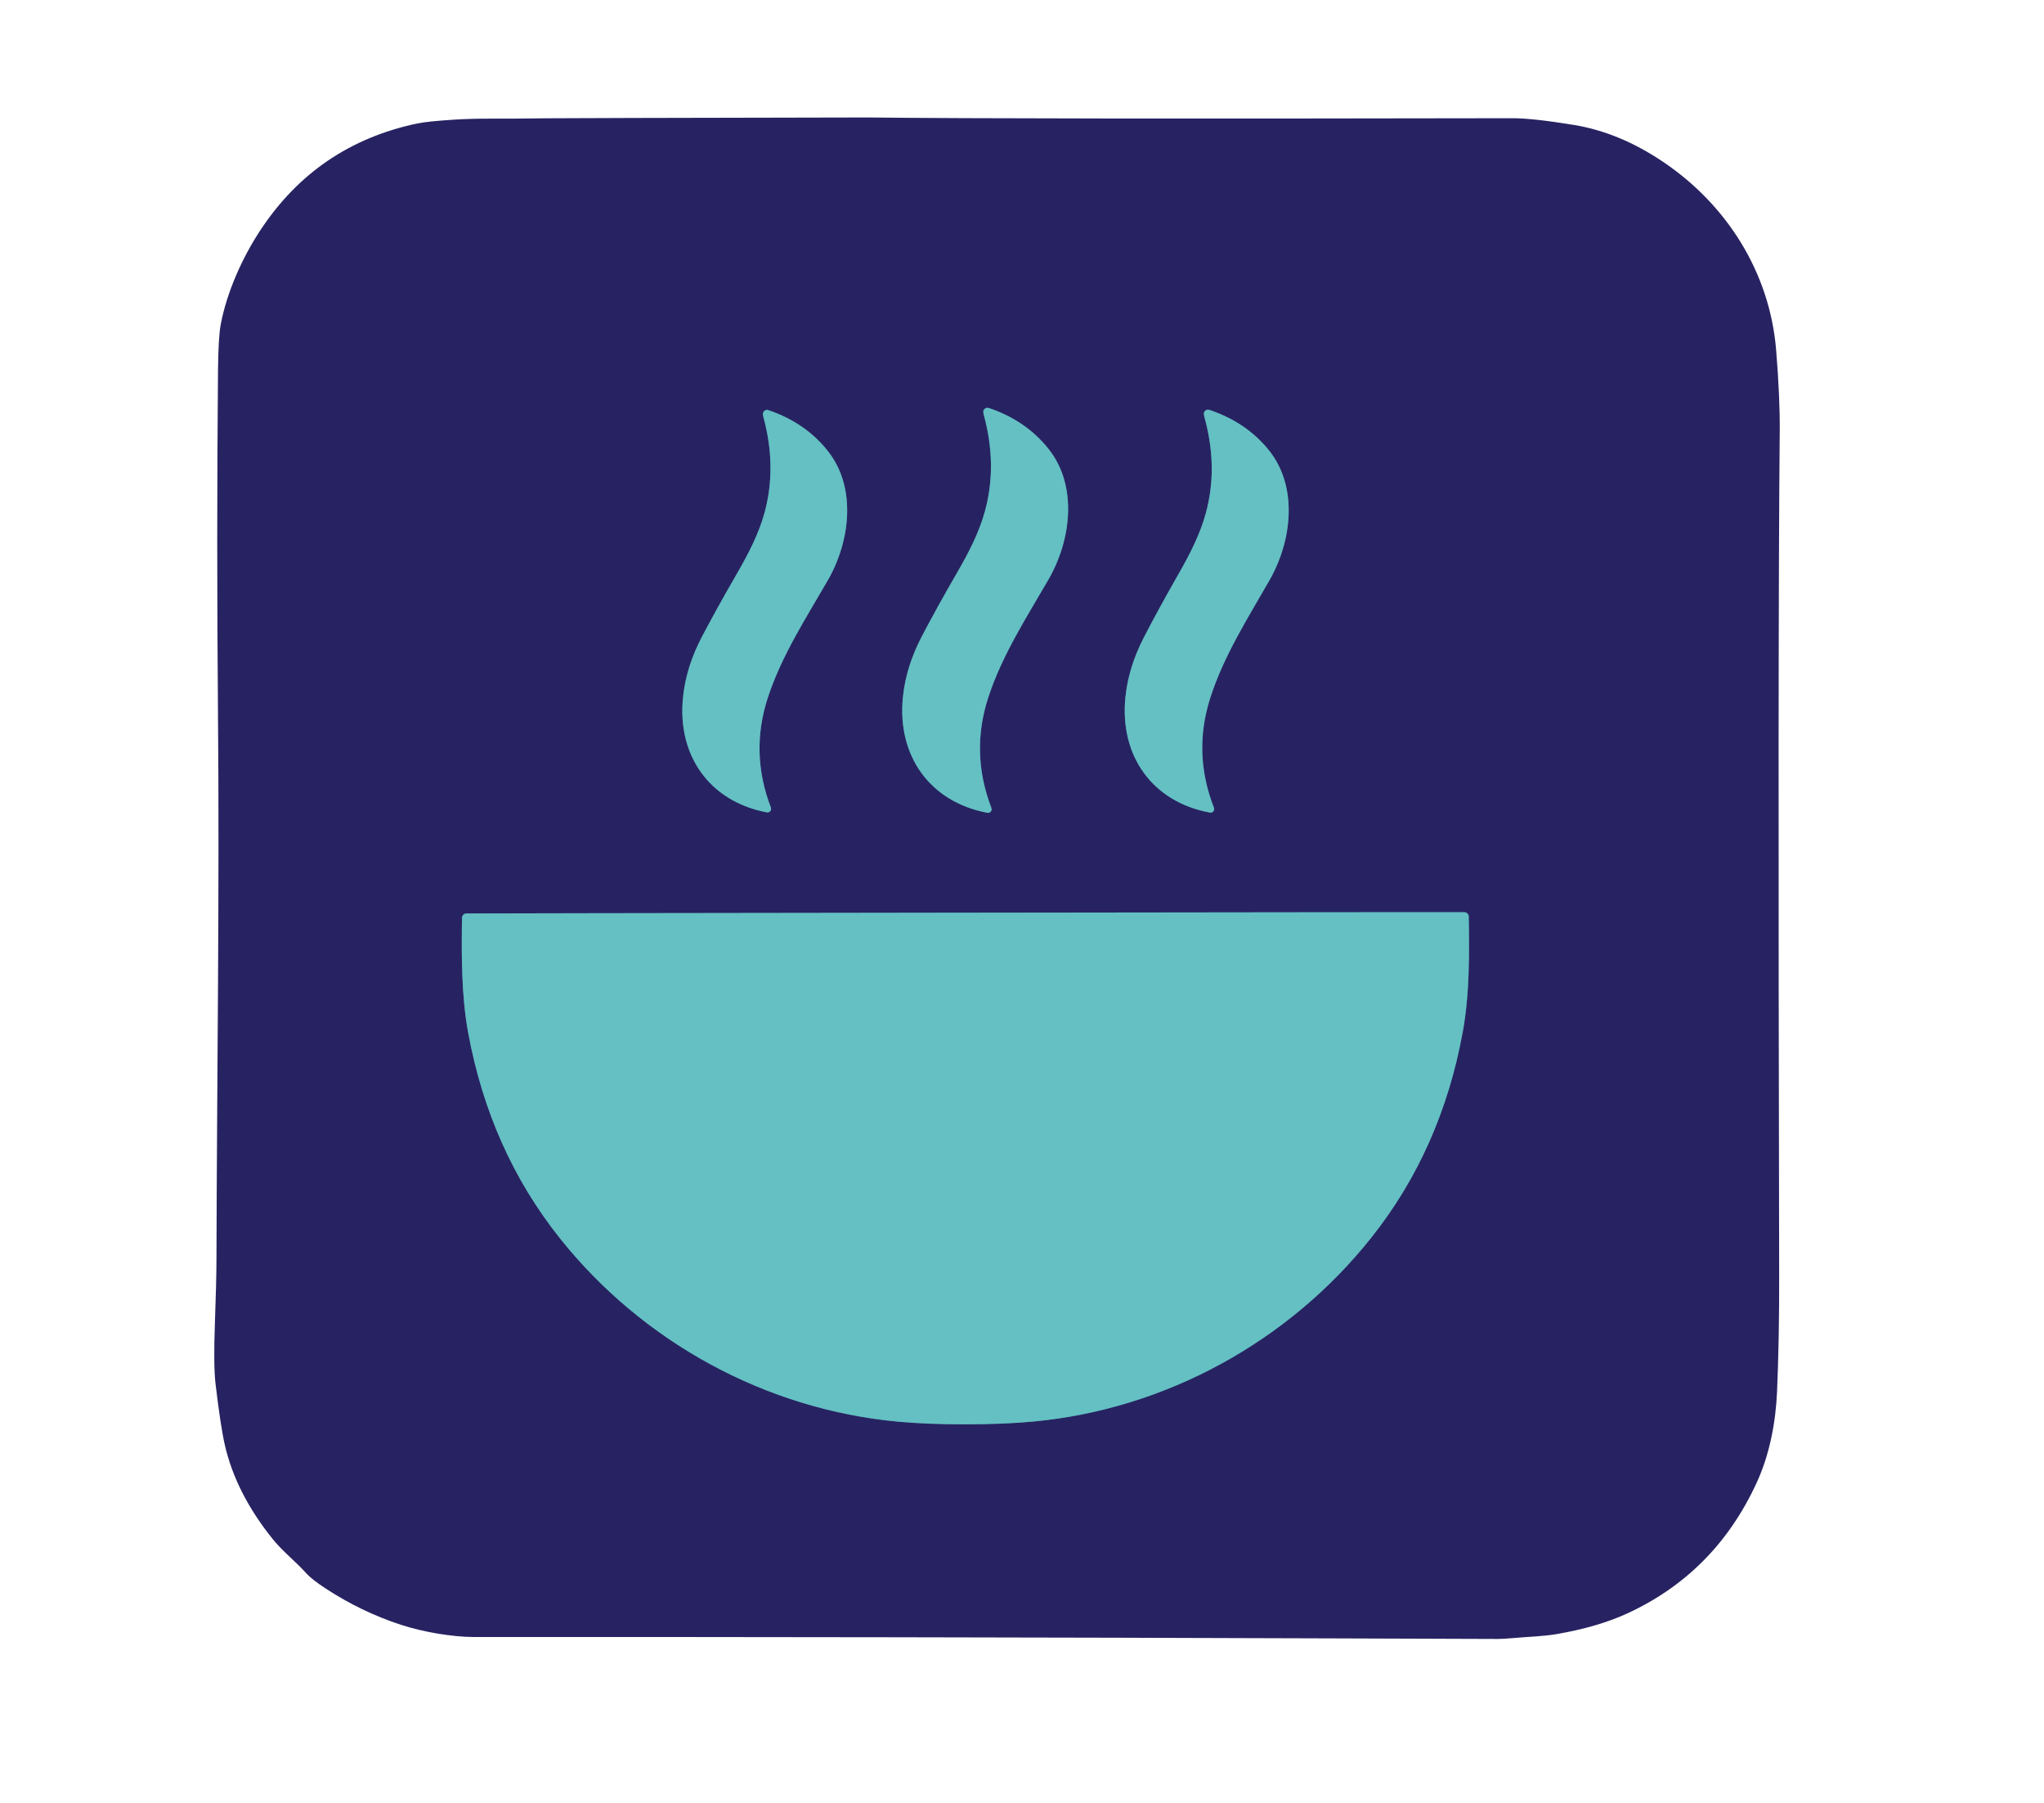
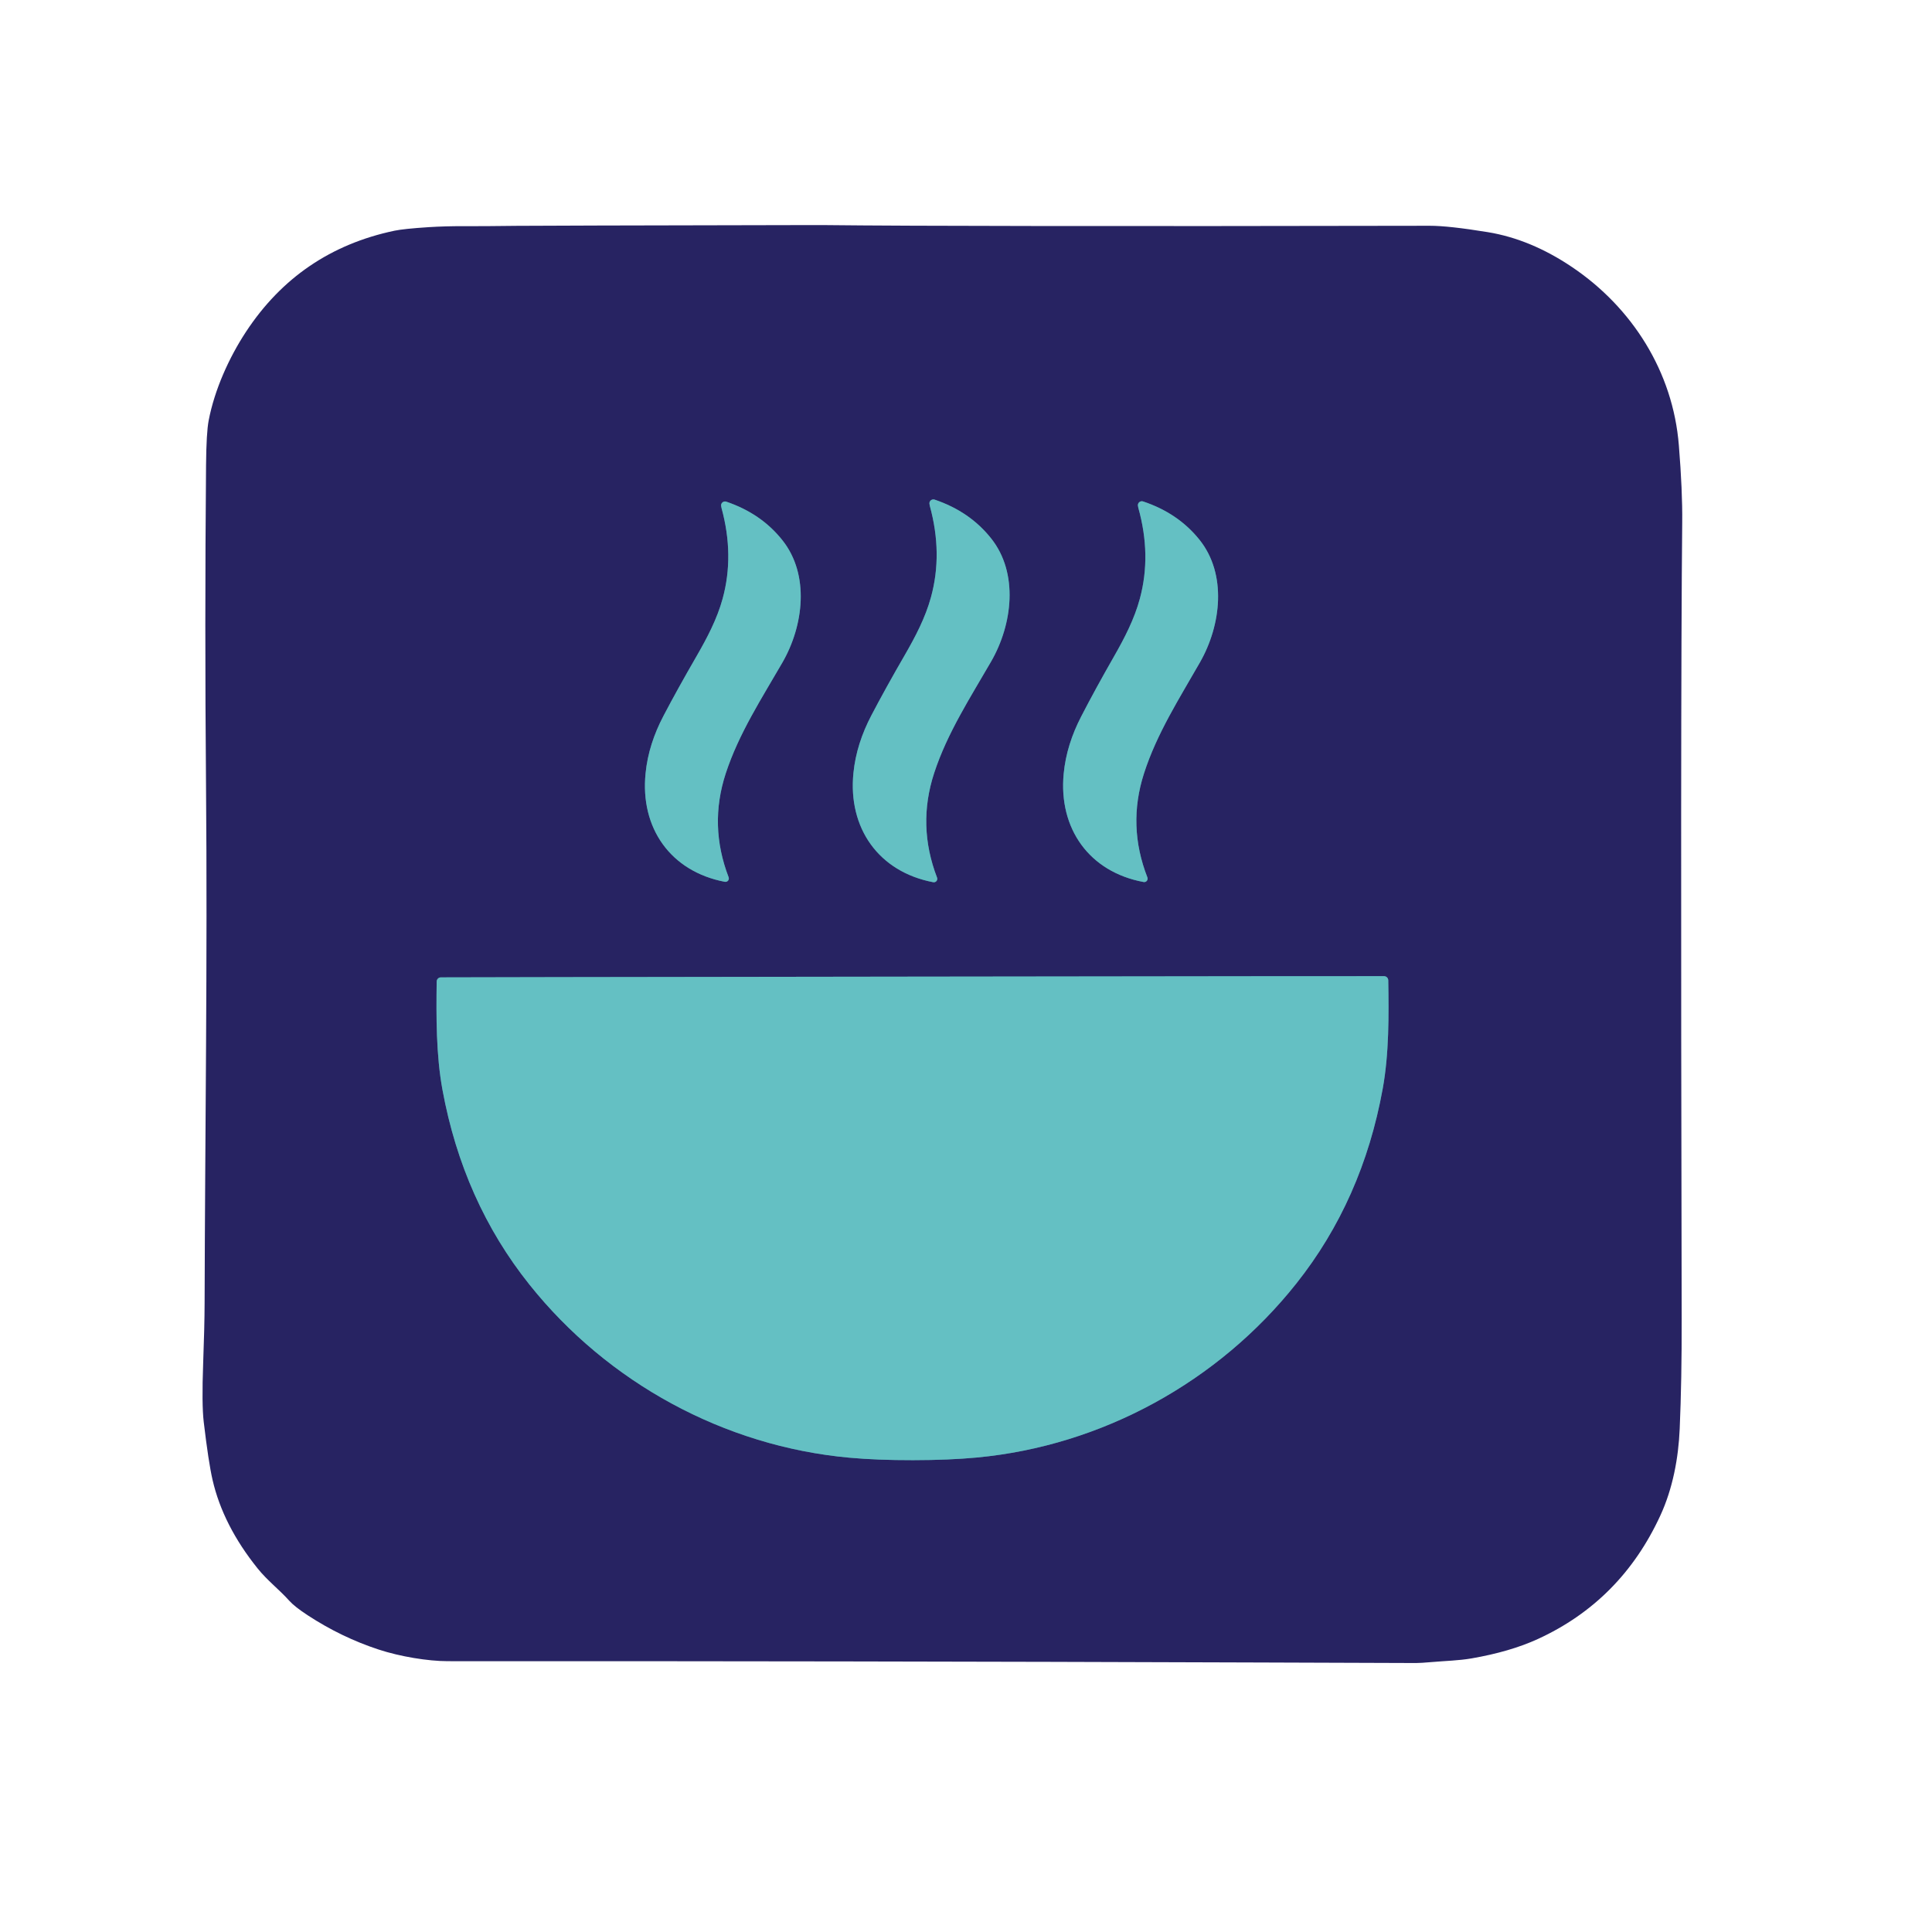
- <svg xmlns="http://www.w3.org/2000/svg" version="1.1" viewBox="0.00 0.00 576.00 508.00">
+ <svg xmlns="http://www.w3.org/2000/svg" version="1.1" viewBox="0.00 -34.00 576.00 576.00">
  <g stroke-width="2.00" fill="none" stroke-linecap="butt">
    <path stroke="#467293" vector-effect="non-scaling-stroke" d="   M 278.23 229.02   A 1.02 1.02 0.0 0 0 279.37 227.65   Q 273.40 212.11 278.50 196.50   C 282.41 184.53 289.37 173.84 295.48 163.24   C 301.89 152.13 303.70 136.90 295.54 126.58   Q 289.19 118.53 278.66 114.96   A 1.19 1.18 18.8 0 0 277.15 115.70   Q 277.02 116.10 277.22 116.84   Q 281.12 131.08 277.55 144.07   C 275.88 150.17 272.89 155.86 269.77 161.26   Q 263.95 171.32 259.80 179.26   C 256.92 184.76 255.04 190.45 254.44 196.47   C 252.79 212.85 261.93 225.92 278.23 229.02" />
    <path stroke="#467293" vector-effect="non-scaling-stroke" d="   M 340.95 228.96   A 1.02 1.01 84.6 0 0 342.08 227.59   Q 336.06 212.16 341.06 196.61   C 344.88 184.68 351.75 174.01 357.77 163.44   C 364.09 152.36 365.81 137.20 357.65 126.97   Q 351.29 119.00 340.80 115.50   A 1.18 1.18 0.0 0 0 339.30 116.25   Q 339.17 116.65 339.37 117.38   Q 343.33 131.52 339.84 144.46   C 338.21 150.54 335.27 156.21 332.19 161.60   Q 326.45 171.64 322.37 179.56   C 319.53 185.04 317.69 190.71 317.12 196.70   C 315.57 213.00 324.72 225.96 340.95 228.96" />
    <path stroke="#467293" vector-effect="non-scaling-stroke" d="   M 216.10 228.90   A 1.02 1.01 84.9 0 0 217.23 227.54   Q 211.30 212.10 216.37 196.59   C 220.26 184.70 227.18 174.08 233.25 163.55   C 239.62 152.51 241.42 137.38 233.31 127.12   Q 227.00 119.12 216.54 115.57   A 1.18 1.18 0.0 0 0 215.04 116.31   Q 214.91 116.71 215.11 117.44   Q 218.98 131.59 215.44 144.50   C 213.78 150.56 210.80 156.21 207.70 161.58   Q 201.92 171.57 197.79 179.46   C 194.93 184.92 193.06 190.58 192.47 196.56   C 190.82 212.83 199.90 225.82 216.10 228.90" />
    <path stroke="#467293" vector-effect="non-scaling-stroke" d="   M 272.04 257.17   Q 133.26 257.35 131.42 257.39   A 1.26 1.25 -0.3 0 0 130.19 258.62   C 130.05 269.06 130.00 280.47 131.92 290.93   Q 138.04 324.18 157.84 348.98   C 181.20 378.25 215.93 397.19 253.20 400.59   Q 261.48 401.35 272.22 401.33   Q 282.97 401.32 291.25 400.54   C 328.51 397.04 363.19 378.01 386.47 348.68   Q 406.21 323.83 412.24 290.57   C 414.14 280.10 414.06 268.69 413.89 258.25   A 1.26 1.25 0.1 0 0 412.66 257.03   Q 410.82 256.99 272.04 257.17" />
  </g>
  <path fill="#272362" d="   M 244.94 33.10   Q 287.24 33.57 426.25 33.31   Q 431.85 33.30 443.56 35.21   Q 456.33 37.30 468.67 45.61   C 486.60 57.69 498.77 76.79 500.53 98.77   Q 501.63 112.37 501.53 121.75   Q 500.98 176.40 501.37 359.25   Q 501.41 377.45 500.78 392.00   C 500.41 400.73 498.70 409.84 495.01 417.83   Q 483.29 443.28 458.47 454.66   Q 450.22 458.44 438.72 460.43   C 434.91 461.09 430.86 461.17 426.89 461.52   Q 423.42 461.82 422.16 461.81   Q 395.98 461.72 375.50 461.65   Q 249.72 461.21 133.50 461.26   C 127.60 461.26 119.25 459.88 112.92 457.80   Q 101.81 454.16 91.78 447.60   Q 87.86 445.04 86.27 443.27   C 83.21 439.85 79.74 437.26 76.80 433.60   Q 66.49 420.77 63.37 407.21   Q 62.16 401.96 60.74 389.94   Q 60.12 384.71 60.57 372.49   Q 60.98 361.48 61.00 354.50   C 61.14 302.52 61.88 253.10 61.42 199.84   Q 61.01 152.33 61.43 104.68   Q 61.52 94.96 62.21 91.37   C 63.96 82.21 68.27 72.61 73.37 64.87   Q 89.25 40.76 117.58 34.79   Q 120.39 34.20 127.85 33.72   Q 132.82 33.41 138.17 33.43   Q 143.92 33.46 154.00 33.33   Q 158.74 33.26 242.75 33.10   Q 244.32 33.10 244.94 33.10   Z   M 278.23 229.02   A 1.02 1.02 0.0 0 0 279.37 227.65   Q 273.40 212.11 278.50 196.50   C 282.41 184.53 289.37 173.84 295.48 163.24   C 301.89 152.13 303.70 136.90 295.54 126.58   Q 289.19 118.53 278.66 114.96   A 1.19 1.18 18.8 0 0 277.15 115.70   Q 277.02 116.10 277.22 116.84   Q 281.12 131.08 277.55 144.07   C 275.88 150.17 272.89 155.86 269.77 161.26   Q 263.95 171.32 259.80 179.26   C 256.92 184.76 255.04 190.45 254.44 196.47   C 252.79 212.85 261.93 225.92 278.23 229.02   Z   M 340.95 228.96   A 1.02 1.01 84.6 0 0 342.08 227.59   Q 336.06 212.16 341.06 196.61   C 344.88 184.68 351.75 174.01 357.77 163.44   C 364.09 152.36 365.81 137.20 357.65 126.97   Q 351.29 119.00 340.80 115.50   A 1.18 1.18 0.0 0 0 339.30 116.25   Q 339.17 116.65 339.37 117.38   Q 343.33 131.52 339.84 144.46   C 338.21 150.54 335.27 156.21 332.19 161.60   Q 326.45 171.64 322.37 179.56   C 319.53 185.04 317.69 190.71 317.12 196.70   C 315.57 213.00 324.72 225.96 340.95 228.96   Z   M 216.10 228.90   A 1.02 1.01 84.9 0 0 217.23 227.54   Q 211.30 212.10 216.37 196.59   C 220.26 184.70 227.18 174.08 233.25 163.55   C 239.62 152.51 241.42 137.38 233.31 127.12   Q 227.00 119.12 216.54 115.57   A 1.18 1.18 0.0 0 0 215.04 116.31   Q 214.91 116.71 215.11 117.44   Q 218.98 131.59 215.44 144.50   C 213.78 150.56 210.80 156.21 207.70 161.58   Q 201.92 171.57 197.79 179.46   C 194.93 184.92 193.06 190.58 192.47 196.56   C 190.82 212.83 199.90 225.82 216.10 228.90   Z   M 272.04 257.17   Q 133.26 257.35 131.42 257.39   A 1.26 1.25 -0.3 0 0 130.19 258.62   C 130.05 269.06 130.00 280.47 131.92 290.93   Q 138.04 324.18 157.84 348.98   C 181.20 378.25 215.93 397.19 253.20 400.59   Q 261.48 401.35 272.22 401.33   Q 282.97 401.32 291.25 400.54   C 328.51 397.04 363.19 378.01 386.47 348.68   Q 406.21 323.83 412.24 290.57   C 414.14 280.10 414.06 268.69 413.89 258.25   A 1.26 1.25 0.1 0 0 412.66 257.03   Q 410.82 256.99 272.04 257.17   Z" />
  <path fill="#64c0c3" d="   M 278.23 229.02   C 261.93 225.92 252.79 212.85 254.44 196.47   C 255.04 190.45 256.92 184.76 259.80 179.26   Q 263.95 171.32 269.77 161.26   C 272.89 155.86 275.88 150.17 277.55 144.07   Q 281.12 131.08 277.22 116.84   Q 277.02 116.10 277.15 115.70   A 1.19 1.18 18.8 0 1 278.66 114.96   Q 289.19 118.53 295.54 126.58   C 303.70 136.90 301.89 152.13 295.48 163.24   C 289.37 173.84 282.41 184.53 278.50 196.50   Q 273.40 212.11 279.37 227.65   A 1.02 1.02 0.0 0 1 278.23 229.02   Z" />
  <path fill="#64c0c3" d="   M 340.95 228.96   C 324.72 225.96 315.57 213.00 317.12 196.70   C 317.69 190.71 319.53 185.04 322.37 179.56   Q 326.45 171.64 332.19 161.60   C 335.27 156.21 338.21 150.54 339.84 144.46   Q 343.33 131.52 339.37 117.38   Q 339.17 116.65 339.30 116.25   A 1.18 1.18 0.0 0 1 340.80 115.50   Q 351.29 119.00 357.65 126.97   C 365.81 137.20 364.09 152.36 357.77 163.44   C 351.75 174.01 344.88 184.68 341.06 196.61   Q 336.06 212.16 342.08 227.59   A 1.02 1.01 84.6 0 1 340.95 228.96   Z" />
  <path fill="#64c0c3" d="   M 216.10 228.90   C 199.90 225.82 190.82 212.83 192.47 196.56   C 193.06 190.58 194.93 184.92 197.79 179.46   Q 201.92 171.57 207.70 161.58   C 210.80 156.21 213.78 150.56 215.44 144.50   Q 218.98 131.59 215.11 117.44   Q 214.91 116.71 215.04 116.31   A 1.18 1.18 0.0 0 1 216.54 115.57   Q 227.00 119.12 233.31 127.12   C 241.42 137.38 239.62 152.51 233.25 163.55   C 227.18 174.08 220.26 184.70 216.37 196.59   Q 211.30 212.10 217.23 227.54   A 1.02 1.01 84.9 0 1 216.10 228.90   Z" />
  <path fill="#64c0c3" d="   M 272.22 401.33   Q 261.48 401.35 253.20 400.59   C 215.93 397.19 181.20 378.25 157.84 348.98   Q 138.04 324.18 131.92 290.93   C 130.00 280.47 130.05 269.06 130.19 258.62   A 1.26 1.25 -0.3 0 1 131.42 257.39   Q 133.26 257.35 272.04 257.17   Q 410.82 256.99 412.66 257.03   A 1.26 1.25 0.1 0 1 413.89 258.25   C 414.06 268.69 414.14 280.10 412.24 290.57   Q 406.21 323.83 386.47 348.68   C 363.19 378.01 328.51 397.04 291.25 400.54   Q 282.97 401.32 272.22 401.33   Z" />
</svg>
